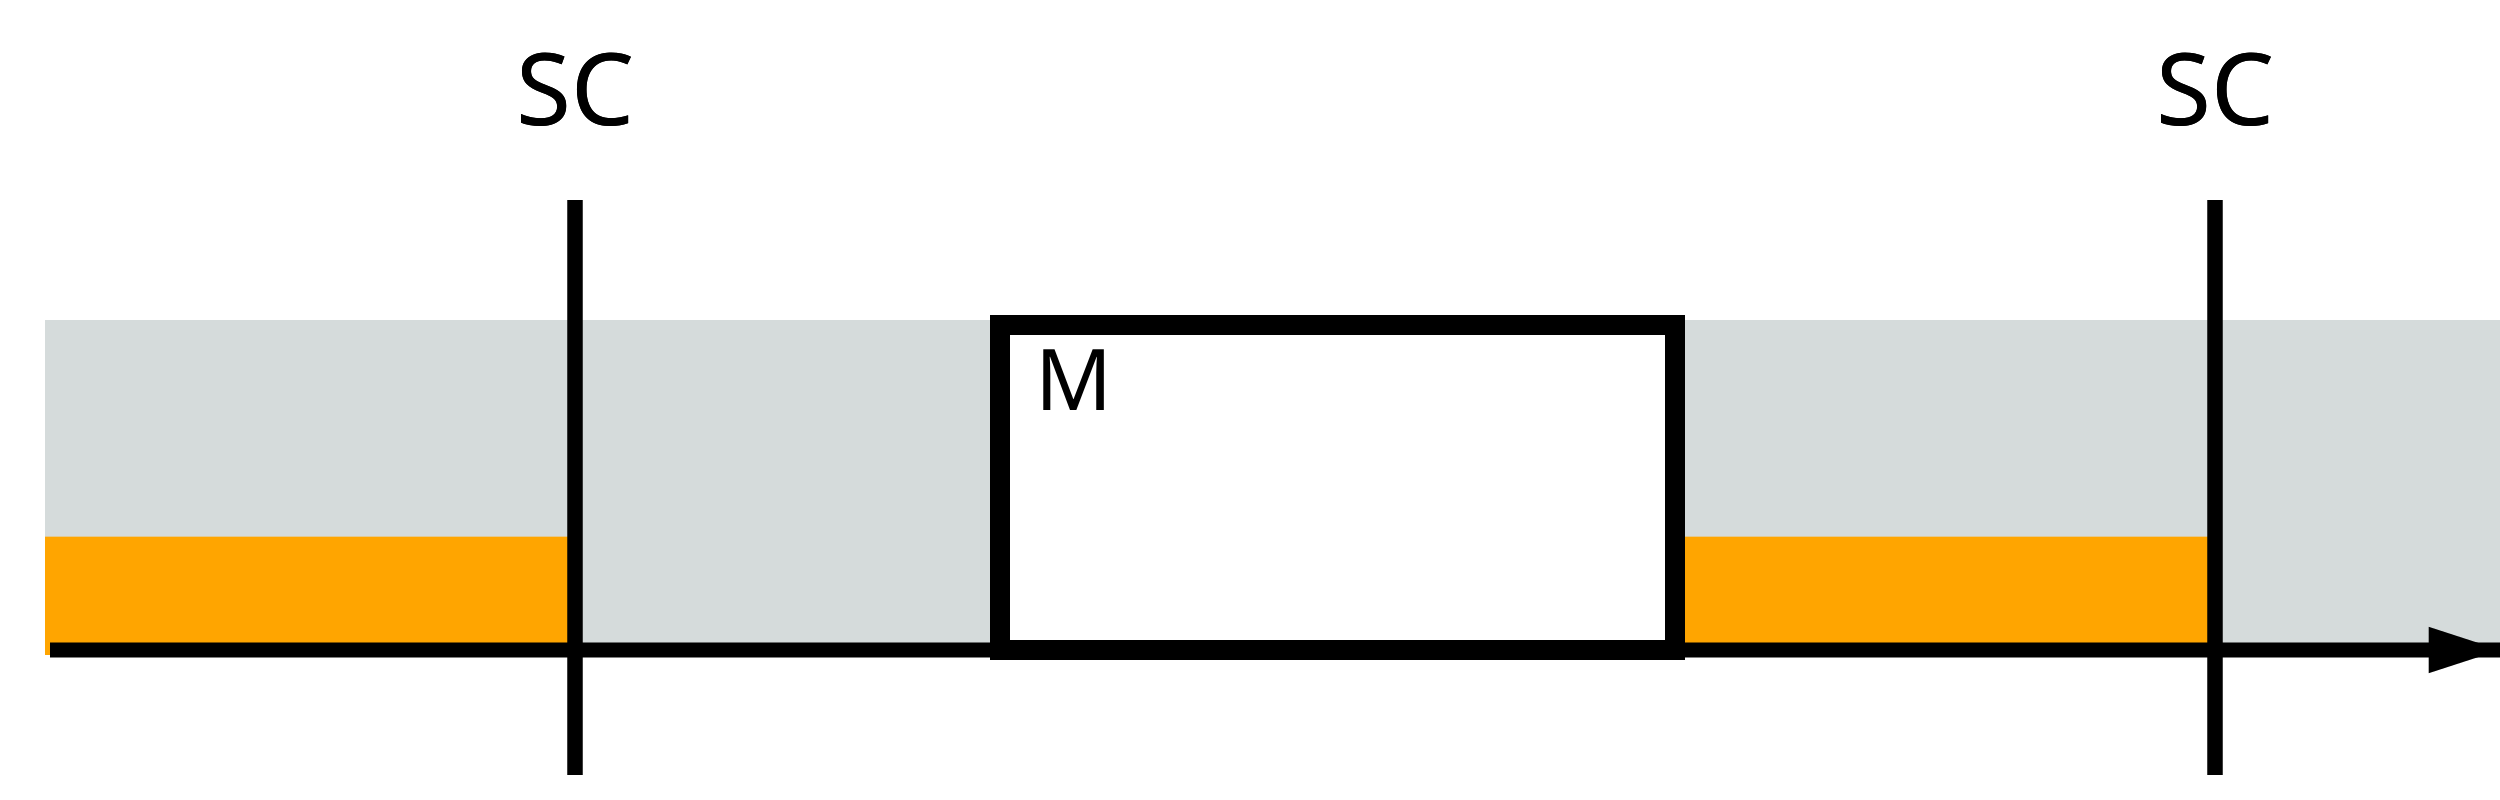
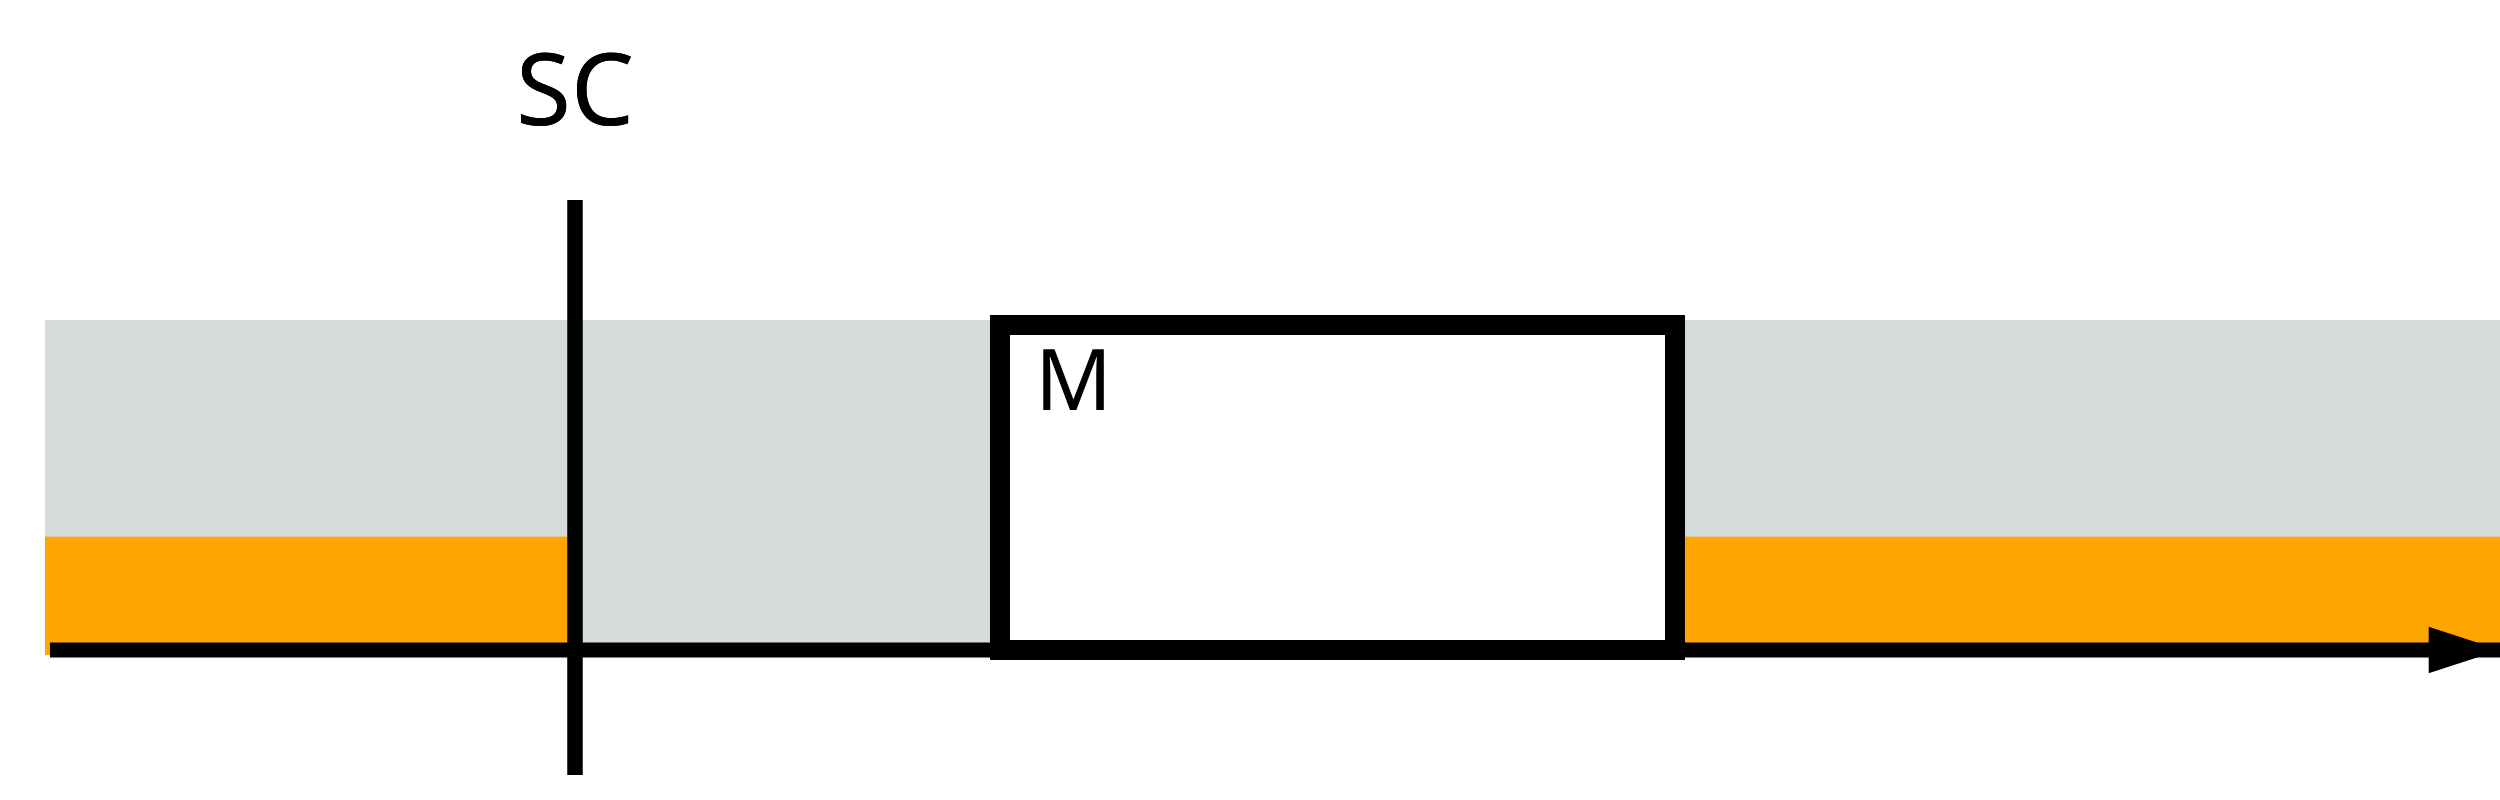
<svg xmlns="http://www.w3.org/2000/svg" width="500px" height="160px">
  <pattern id="dottedPattern" x="10" y="9" width="10" height="10" patternUnits="userSpaceOnUse">
    <circle cx="6" cy="6" r="3" style="stroke: none; fill: orange" />
  </pattern>
  <rect x="10" y="65" width="190" height="65" stroke="#D5DBDB" stroke-width="2" fill="#D5DBDB " />
  <rect x="338" y="65" width="162" height="65" stroke="#D5DBDB" stroke-width="2" fill="#D5DBDB " />
  <rect x="10" y="108.333" width="105" height="21.667" stroke="orange" stroke-width="2" fill="orange " />
-   <rect x="338" y="108.333" width="105" height="21.667" stroke="orange" stroke-width="2" fill="orange " />
+   <rect x="338" y="108.333" width="162" height="21.667" stroke="orange" stroke-width="2" fill="orange " />
  <rect x="200" y="65" width="135" height="65" stroke="black" stroke-width="4" fill="none " />
  <text x="207" y="82" font-family="sans-serif" font-size="17px" font-weight="normal" text-anchor="start" alignment-baseline="middle" fill="black">M</text>
  <line x1="115" y1="40" x2="115" y2="155" stroke="black" stroke-width="3" />
  <text x="115" y="25" font-family="sans-serif" font-size="20px" font-weight="normal" text-anchor="middle" alignment-baseline="middle" fill="black">SC</text>
-   <line x1="443" y1="40" x2="443" y2="155" stroke="black" stroke-width="3" />
-   <text x="443" y="25" font-family="sans-serif" font-size="20px" font-weight="normal" text-anchor="middle" alignment-baseline="middle" fill="black">SC</text>
  <line x1="115" y1="40" x2="115" y2="155" stroke="black" stroke-width="3" />
  <text x="115" y="25" font-family="sans-serif" font-size="20px" font-weight="normal" text-anchor="middle" alignment-baseline="middle" fill="black">SC</text>
-   <line x1="443" y1="40" x2="443" y2="155" stroke="black" stroke-width="3" />
-   <text x="443" y="25" font-family="sans-serif" font-size="20px" font-weight="normal" text-anchor="middle" alignment-baseline="middle" fill="black">SC</text>
  <path d="M 10 130 h 500" stroke="#000" stroke-width="3" fill="none" />
  <path d="M 500 130 l -14.26 4.64v -9.28z" stroke="#000" stroke-width="0" />
</svg>
